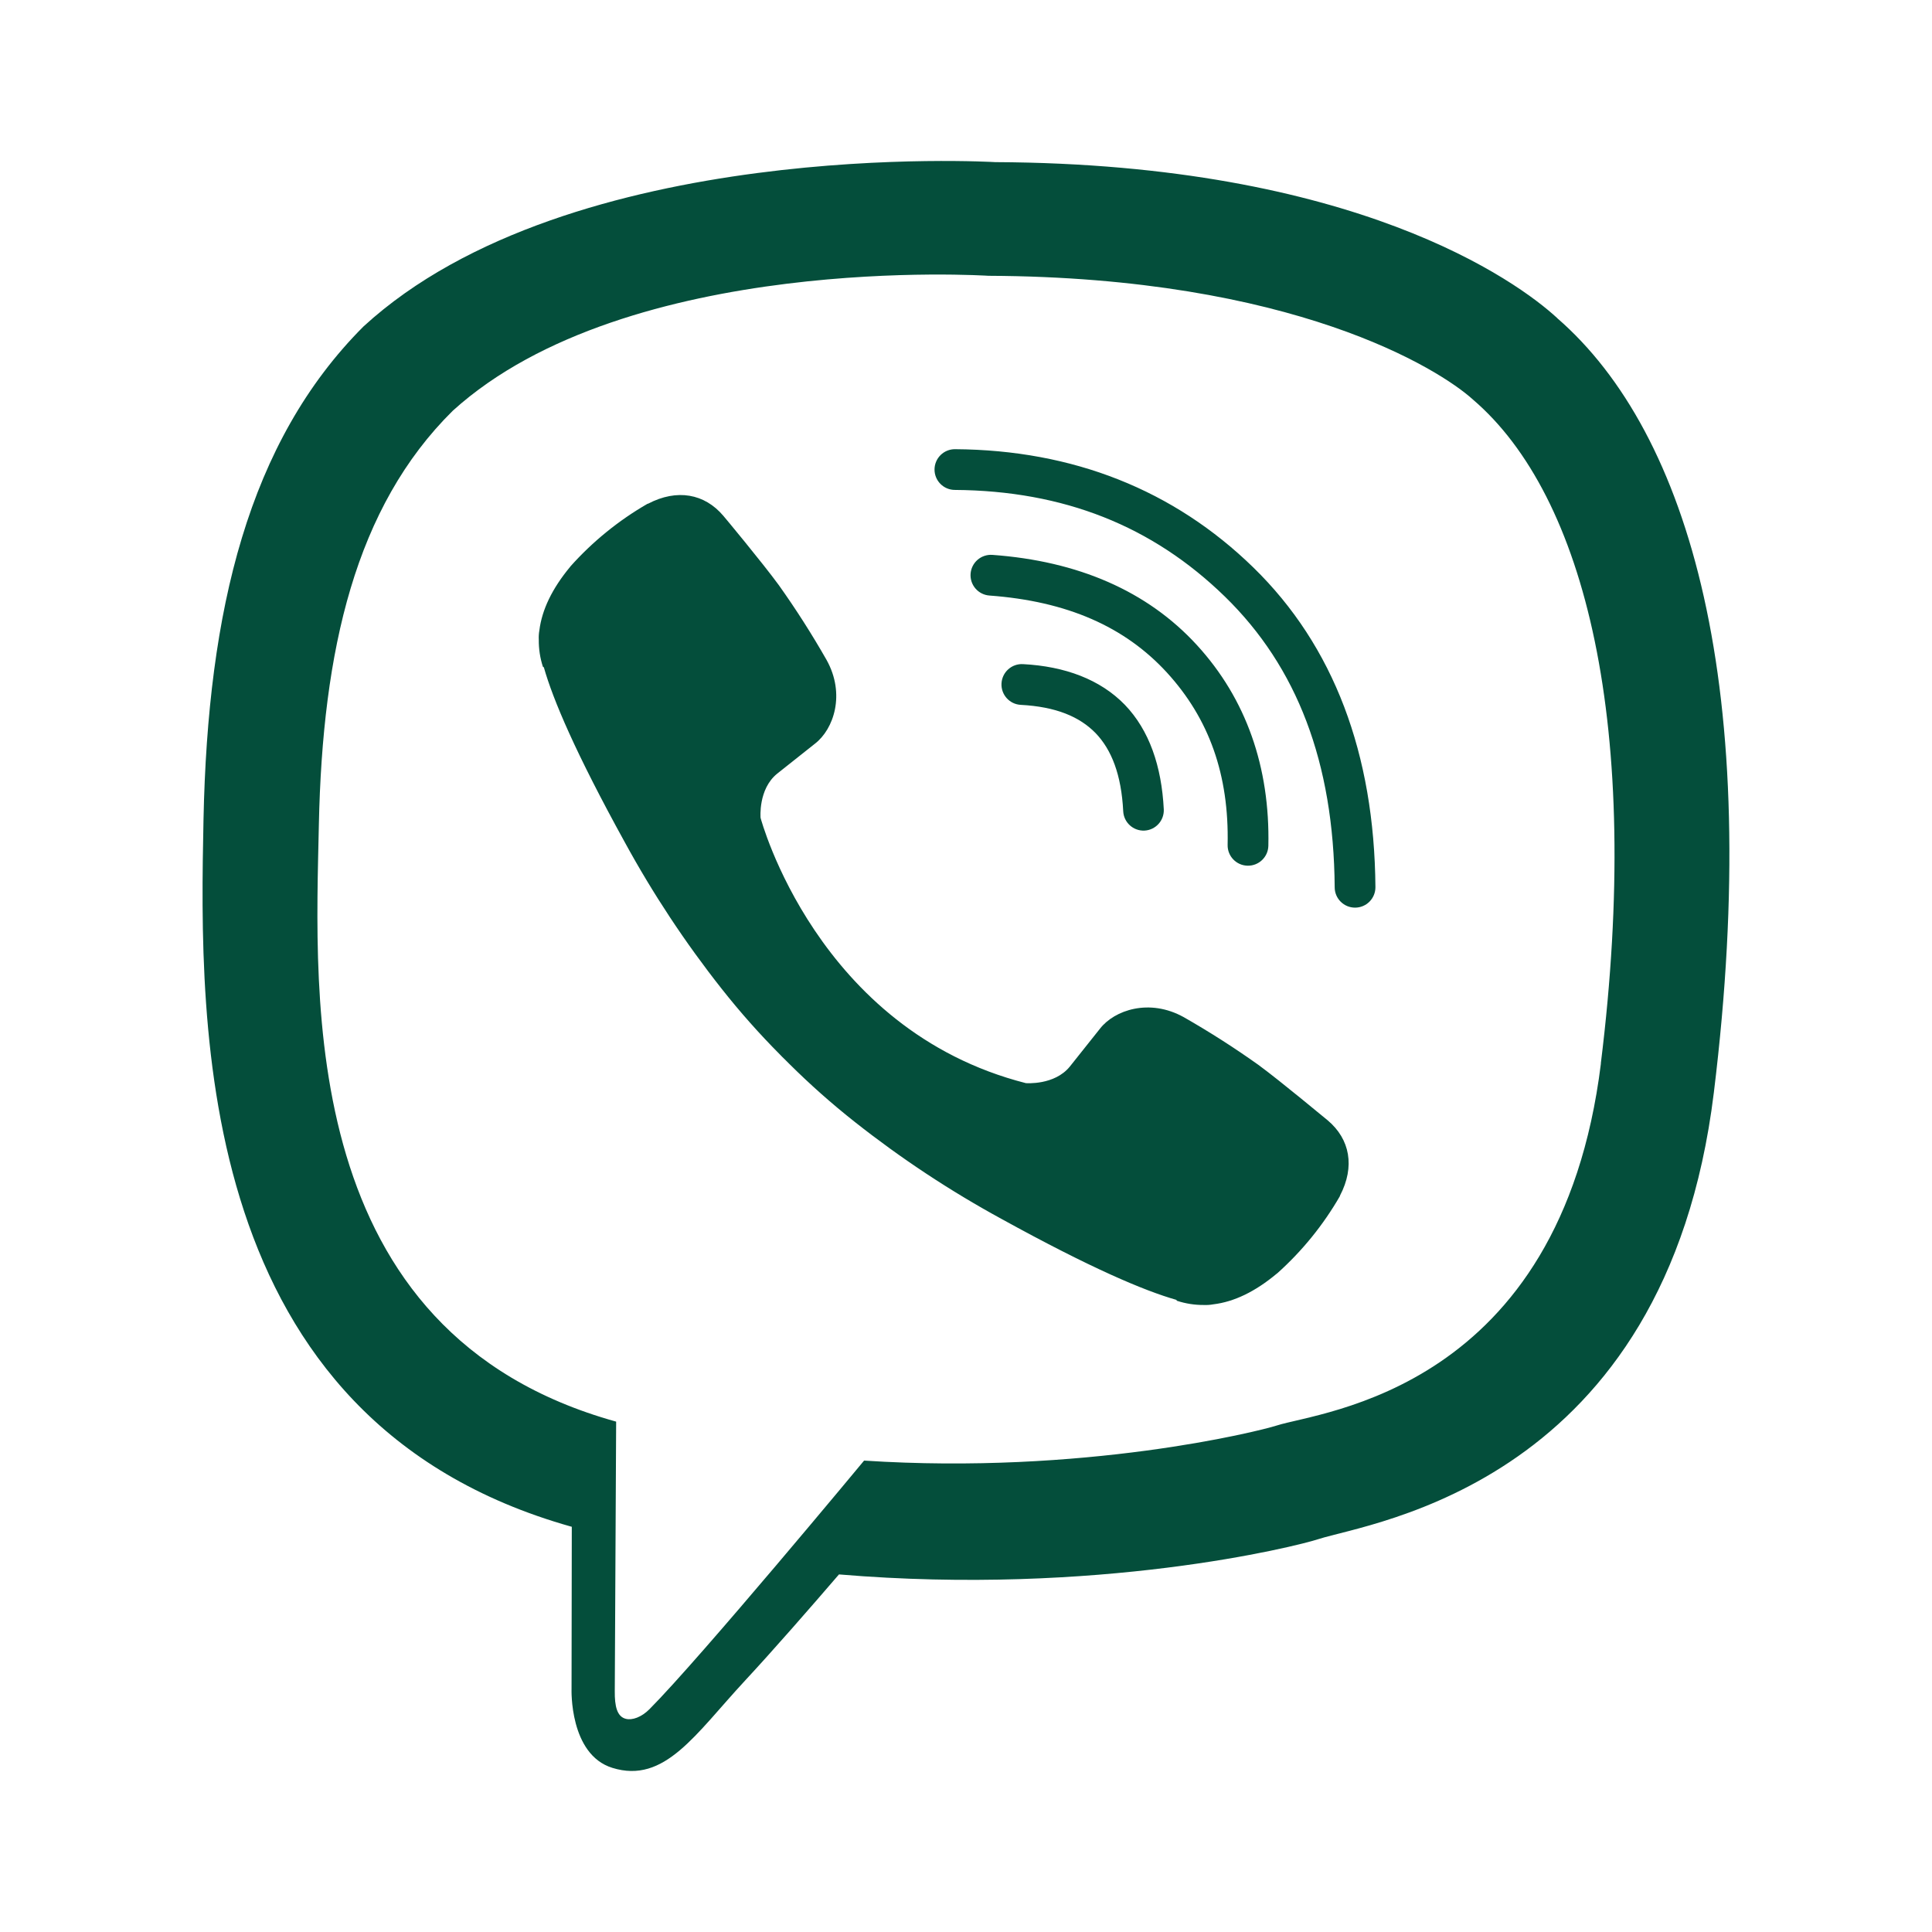
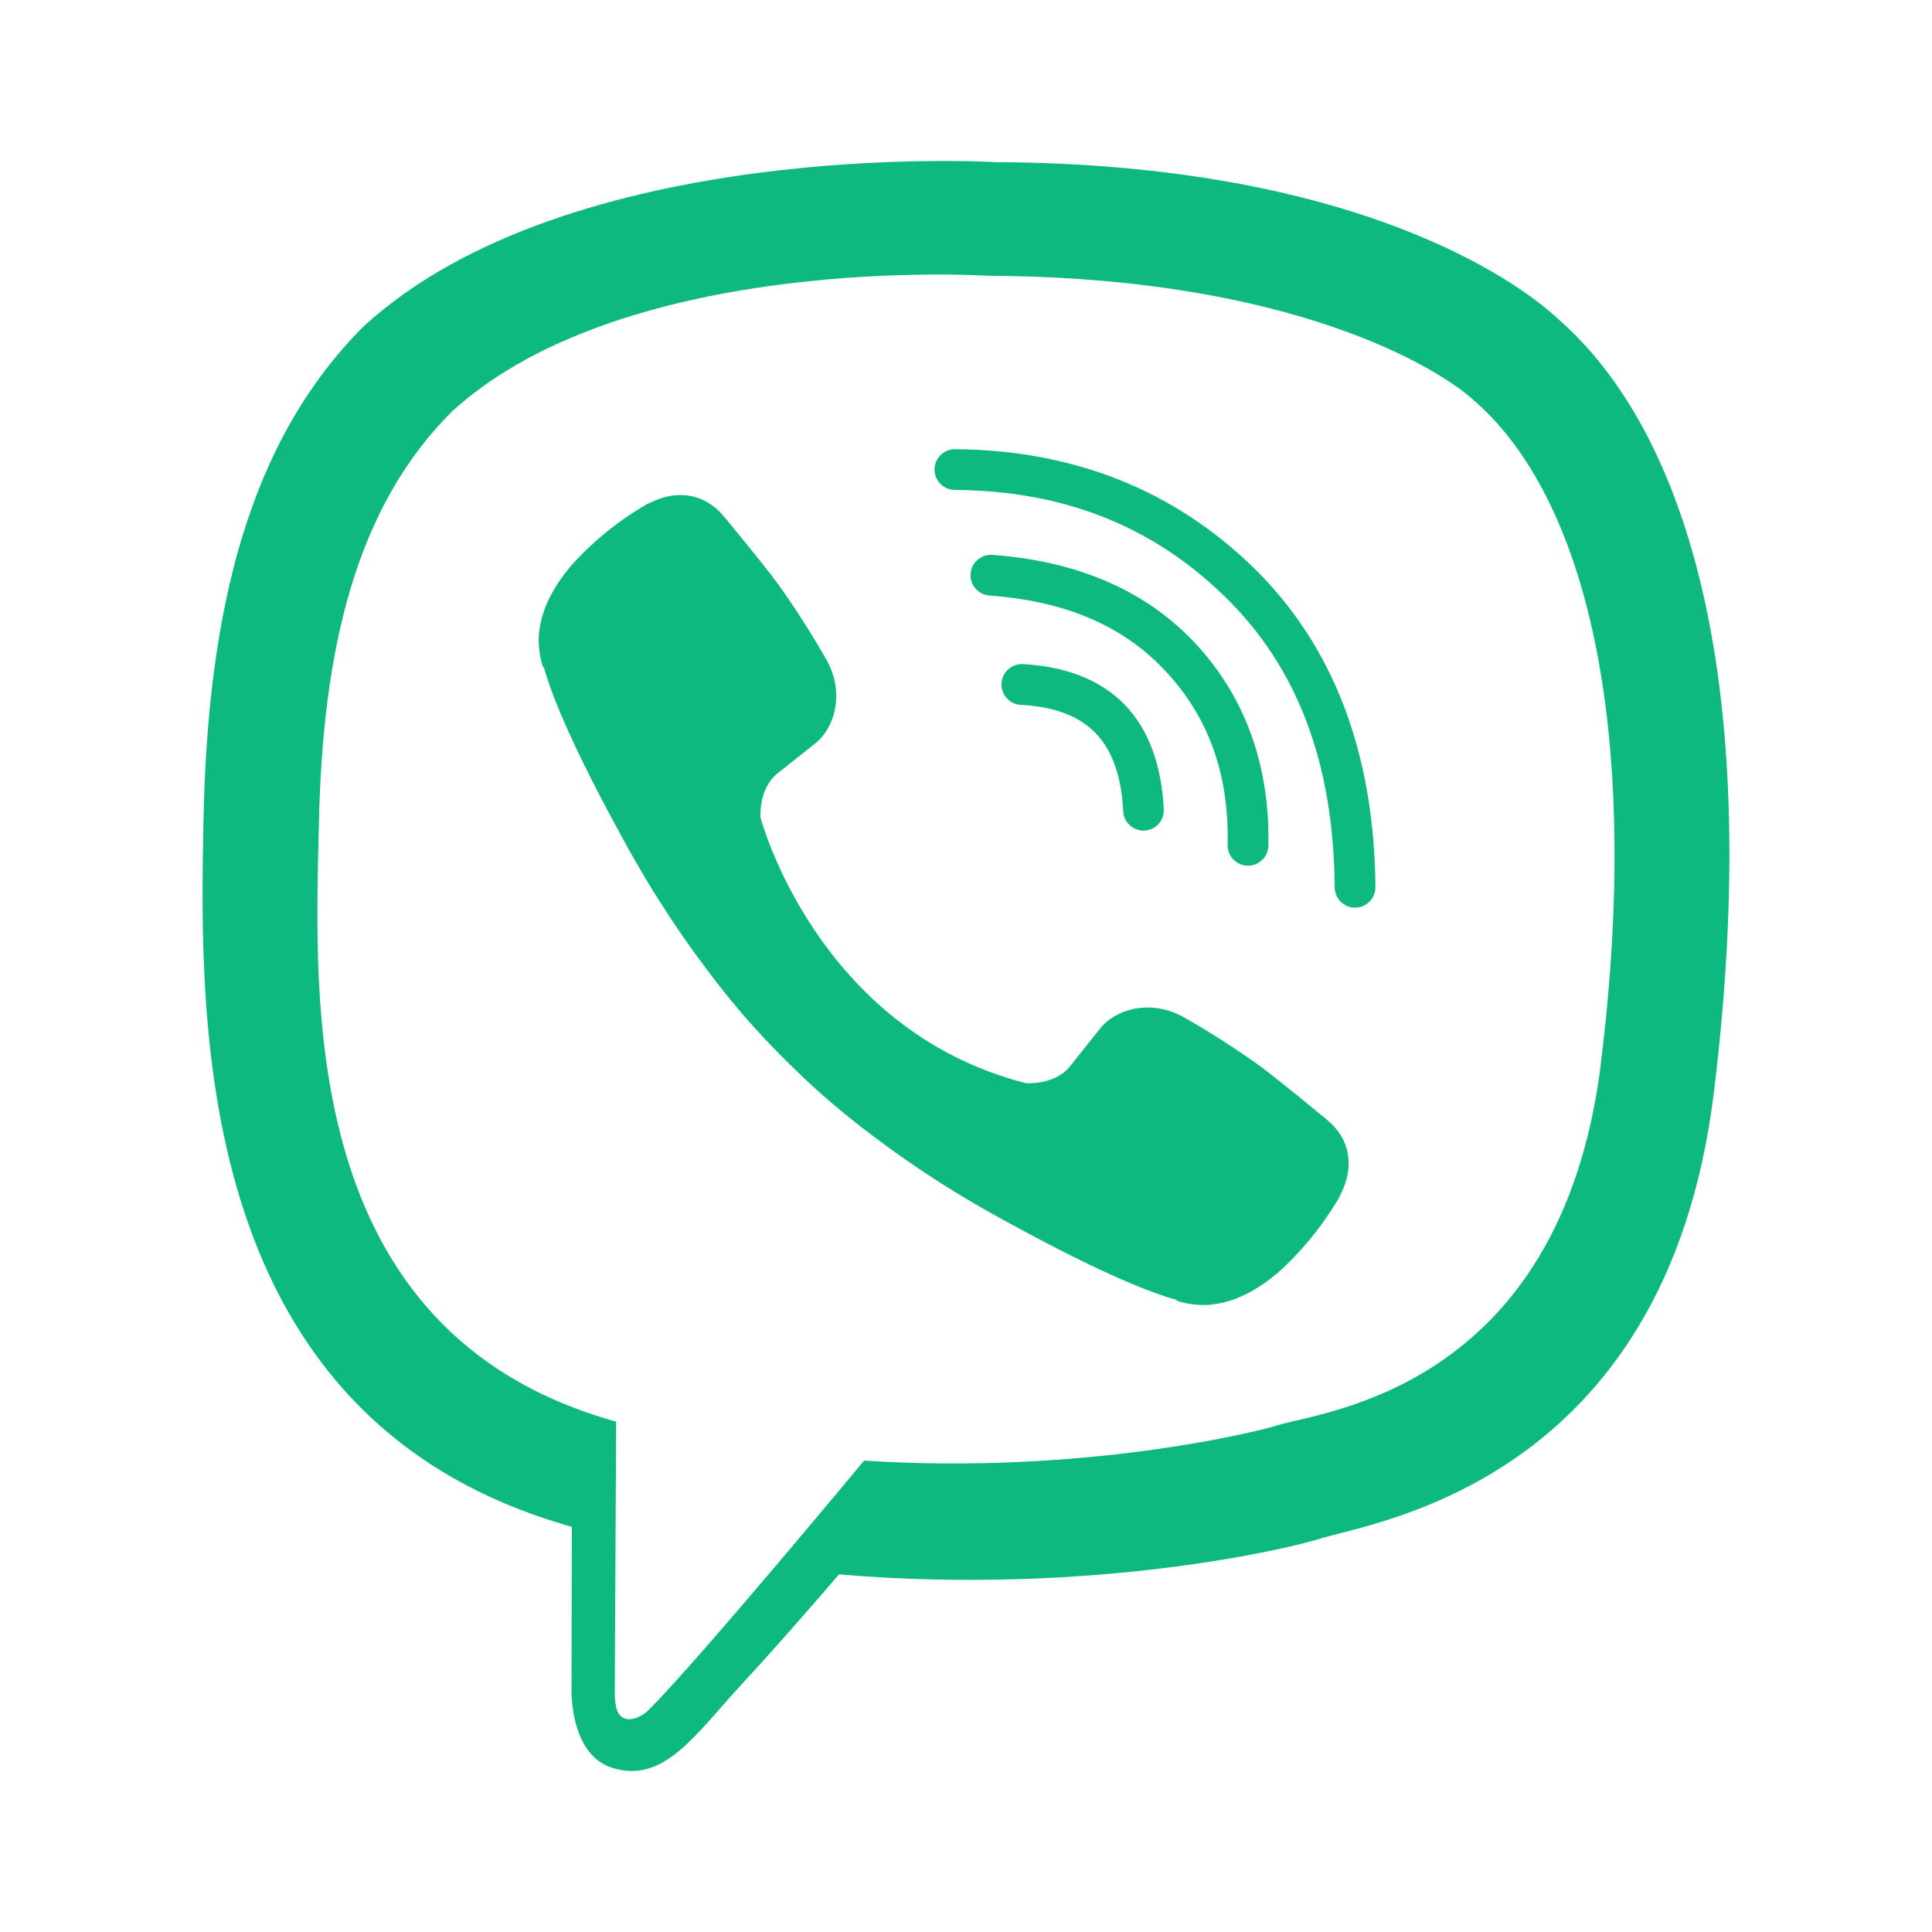
- <svg xmlns="http://www.w3.org/2000/svg" width="800px" height="800px" viewBox="0 0 24 24" fill="#044E3B">
+ <svg xmlns="http://www.w3.org/2000/svg" width="800px" height="800px" viewBox="0 0 24 24" fill="#0db981">
  <path d="M12.743 13.455s.356.03.547-.206l.374-.47c.18-.232.614-.38 1.04-.144a11.005 11.005 0 0 1 .928.593c.282.207.86.69.862.69.276.233.34.574.152.934l-.002.008a3.896 3.896 0 0 1-.777.957l-.007.005q-.401.335-.789.381a.522.522 0 0 1-.115.008 1.05 1.05 0 0 1-.335-.052l-.009-.012c-.398-.113-1.062-.394-2.169-1.004a12.917 12.917 0 0 1-1.822-1.204 9.553 9.553 0 0 1-.82-.727l-.027-.027-.028-.028-.028-.027-.027-.028a9.553 9.553 0 0 1-.727-.82A12.93 12.93 0 0 1 7.76 10.46c-.61-1.107-.891-1.77-1.004-2.17l-.012-.008a1.05 1.05 0 0 1-.051-.335.506.506 0 0 1 .007-.115q.048-.387.382-.79l.005-.007a3.888 3.888 0 0 1 .957-.777l.007-.001c.36-.188.702-.124.934.15.002.001.484.58.69.862a11.005 11.005 0 0 1 .593.929c.237.425.089.86-.144 1.04l-.47.373c-.237.192-.206.548-.206.548s.696 2.633 3.295 3.296zm-.878-7.875a.253.253 0 0 0-.256.252.253.253 0 0 0 .252.254c1.353.01 2.454.447 3.356 1.326.894.872 1.351 2.057 1.363 3.611a.253.253 0 0 0 .254.252.253.253 0 0 0 .252-.255c-.013-1.654-.517-2.996-1.516-3.97-.99-.965-2.242-1.46-3.705-1.47Zm.463 1.313a.253.253 0 0 0-.271.234.253.253 0 0 0 .234.271c.966.071 1.682.387 2.205.957.524.573.773 1.27.754 2.141a.253.253 0 0 0 .248.258.253.253 0 0 0 .258-.246c.021-.978-.276-1.827-.887-2.494-.617-.674-1.48-1.044-2.54-1.121Zm.379 1.357a.253.253 0 0 0-.266.24.253.253 0 0 0 .239.266c.436.023.73.146.93.351.198.206.32.516.343.971a.253.253 0 0 0 .264.24.253.253 0 0 0 .24-.263c-.027-.537-.18-.984-.484-1.3-.305-.314-.743-.478-1.266-.505Zm6.636-4.3c-.497-.458-2.506-1.916-6.98-1.936 0 0-5.275-.318-7.847 2.041-1.431 1.432-1.935 3.527-1.988 6.125-.053 2.597-.122 7.465 4.57 8.785h.005L7.1 20.98s-.03.815.507.981c.65.202 1.03-.418 1.65-1.086.341-.367.811-.905 1.165-1.317 3.21.27 5.678-.347 5.958-.439.648-.21 4.315-.68 4.91-5.547.616-5.017-.297-8.19-1.947-9.621Zm.544 9.262c-.504 4.064-3.478 4.32-4.026 4.496-.233.075-2.401.614-5.127.436 0 0-2.031 2.45-2.666 3.088-.099.1-.215.14-.293.12-.11-.027-.14-.156-.138-.345l.017-3.347s-.002 0 0 0c-3.97-1.102-3.738-5.246-3.693-7.415.045-2.17.453-3.947 1.664-5.143C7.8 3.132 12.28 3.426 12.28 3.426c3.784.017 5.598 1.157 6.018 1.538 1.396 1.196 2.108 4.056 1.588 8.247z" class="cls-1" style="stroke-width:.03" />
</svg>
